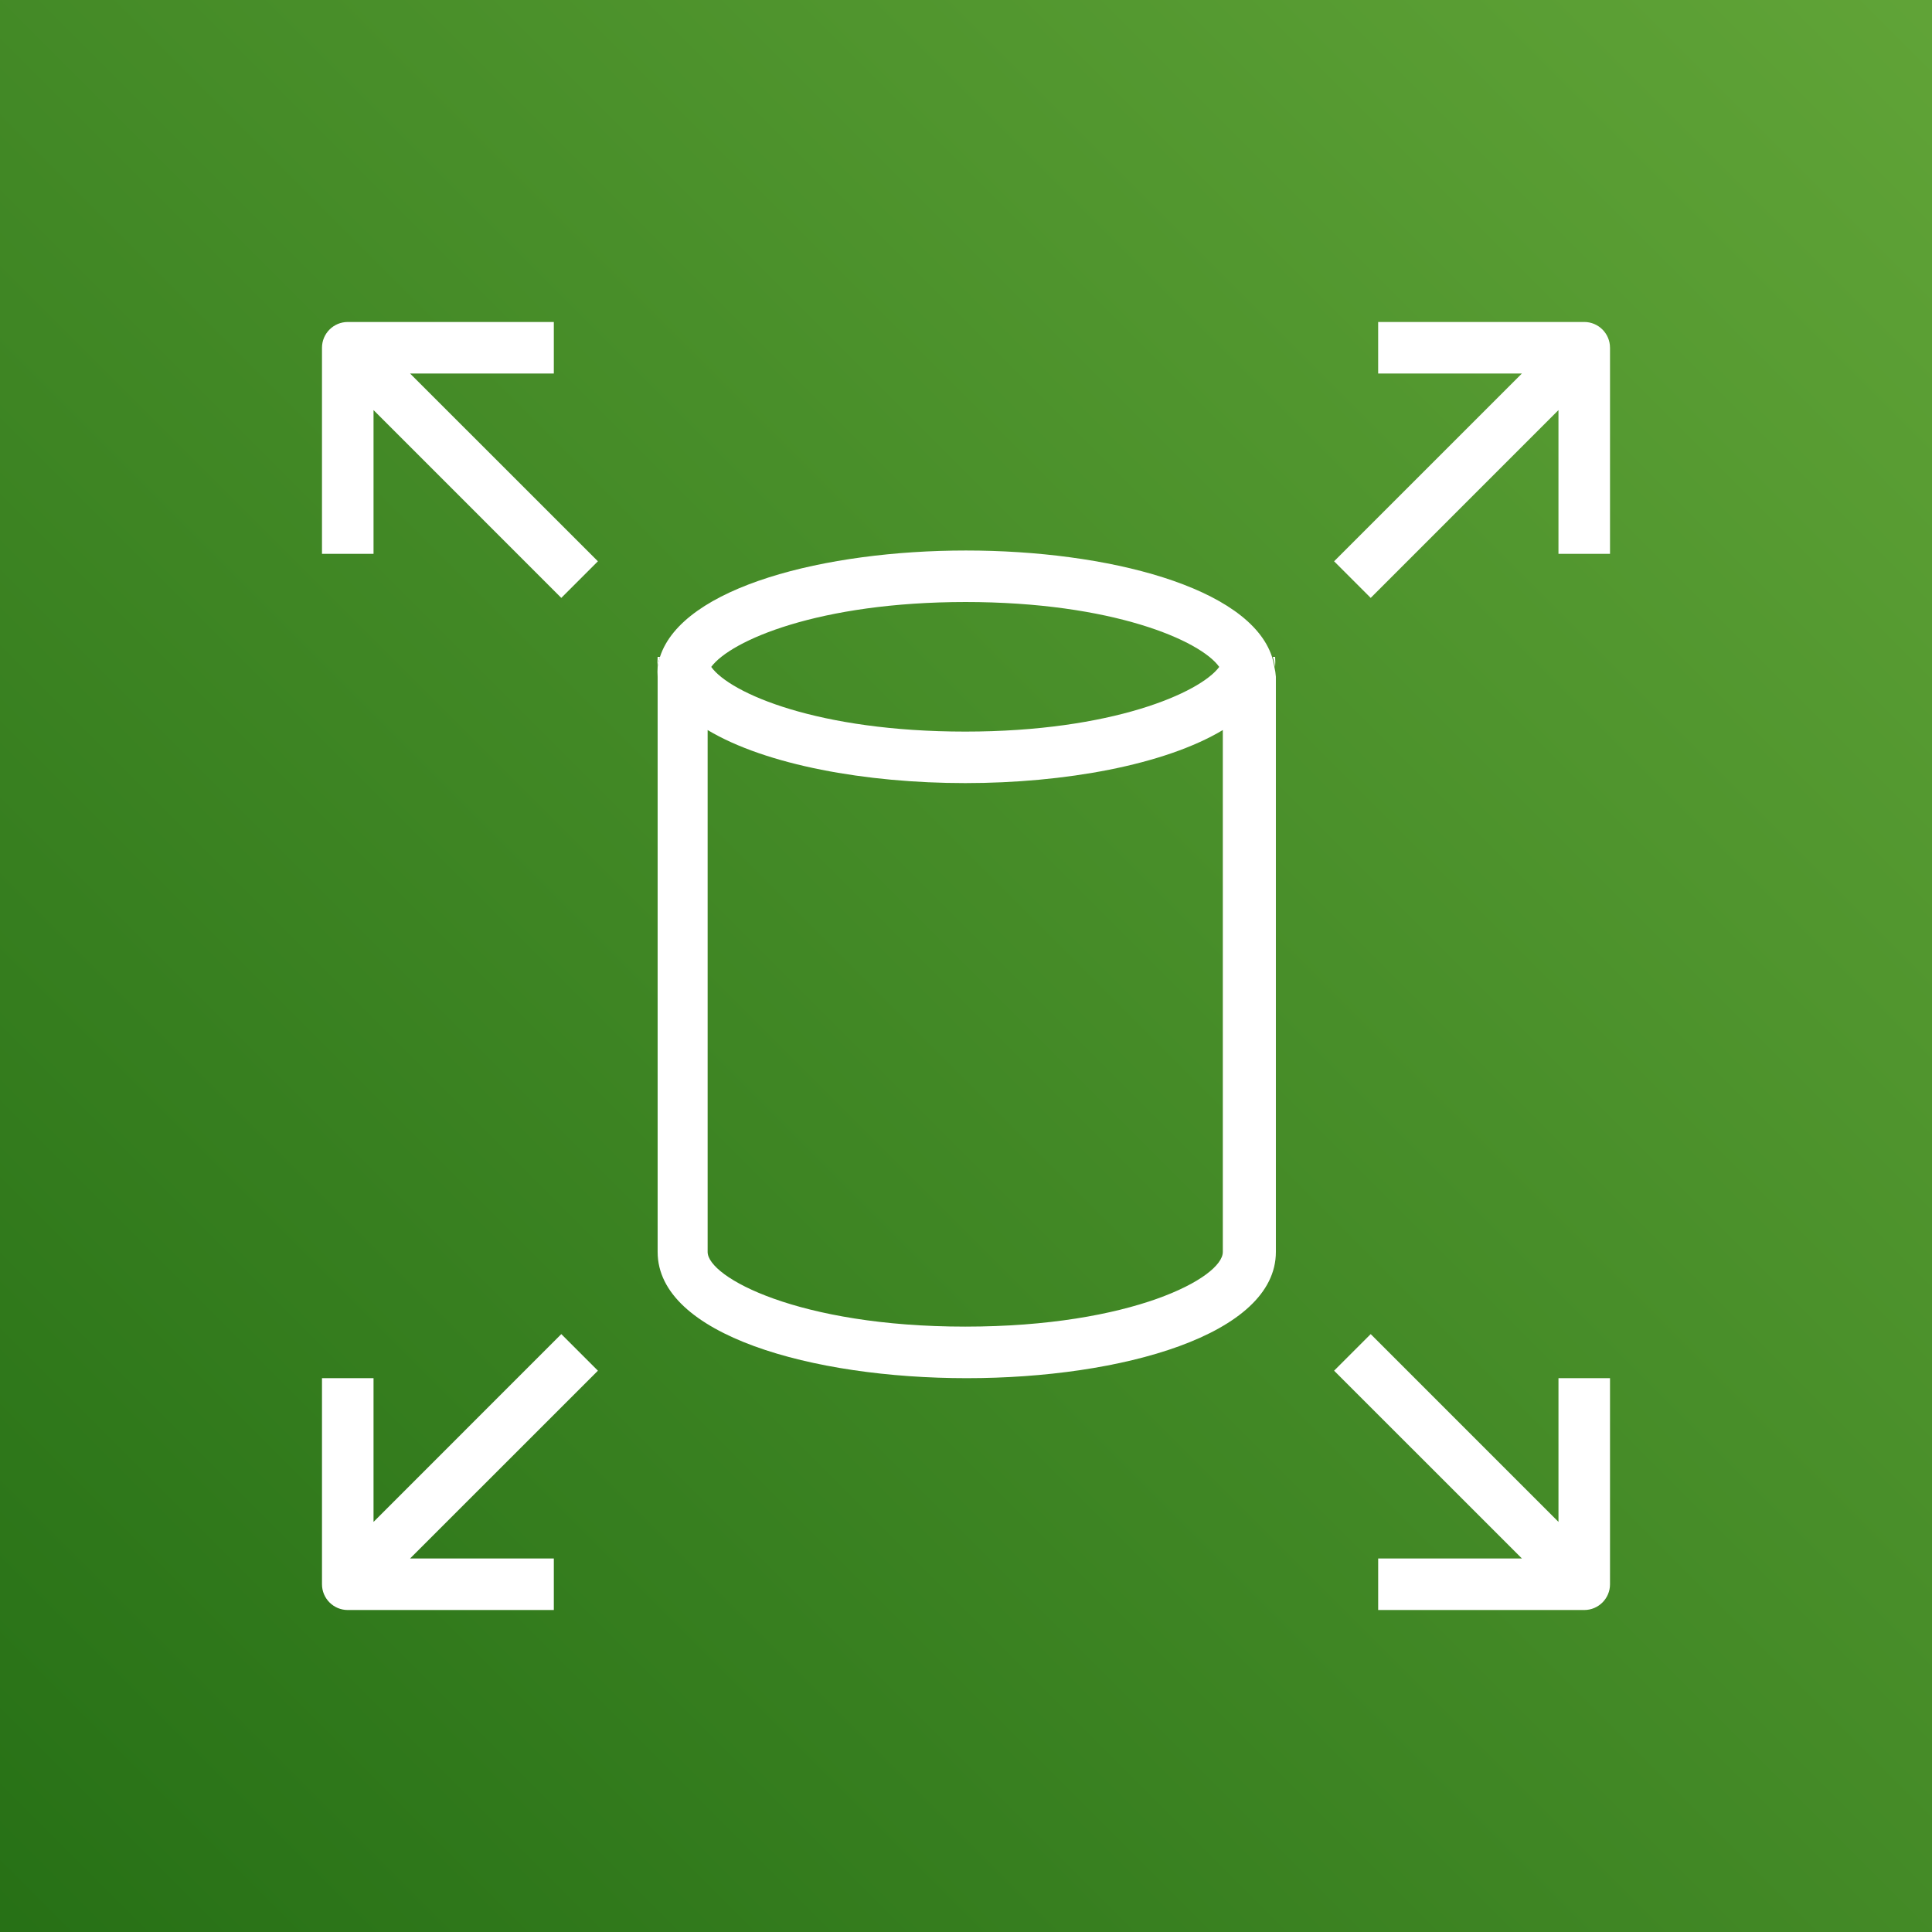
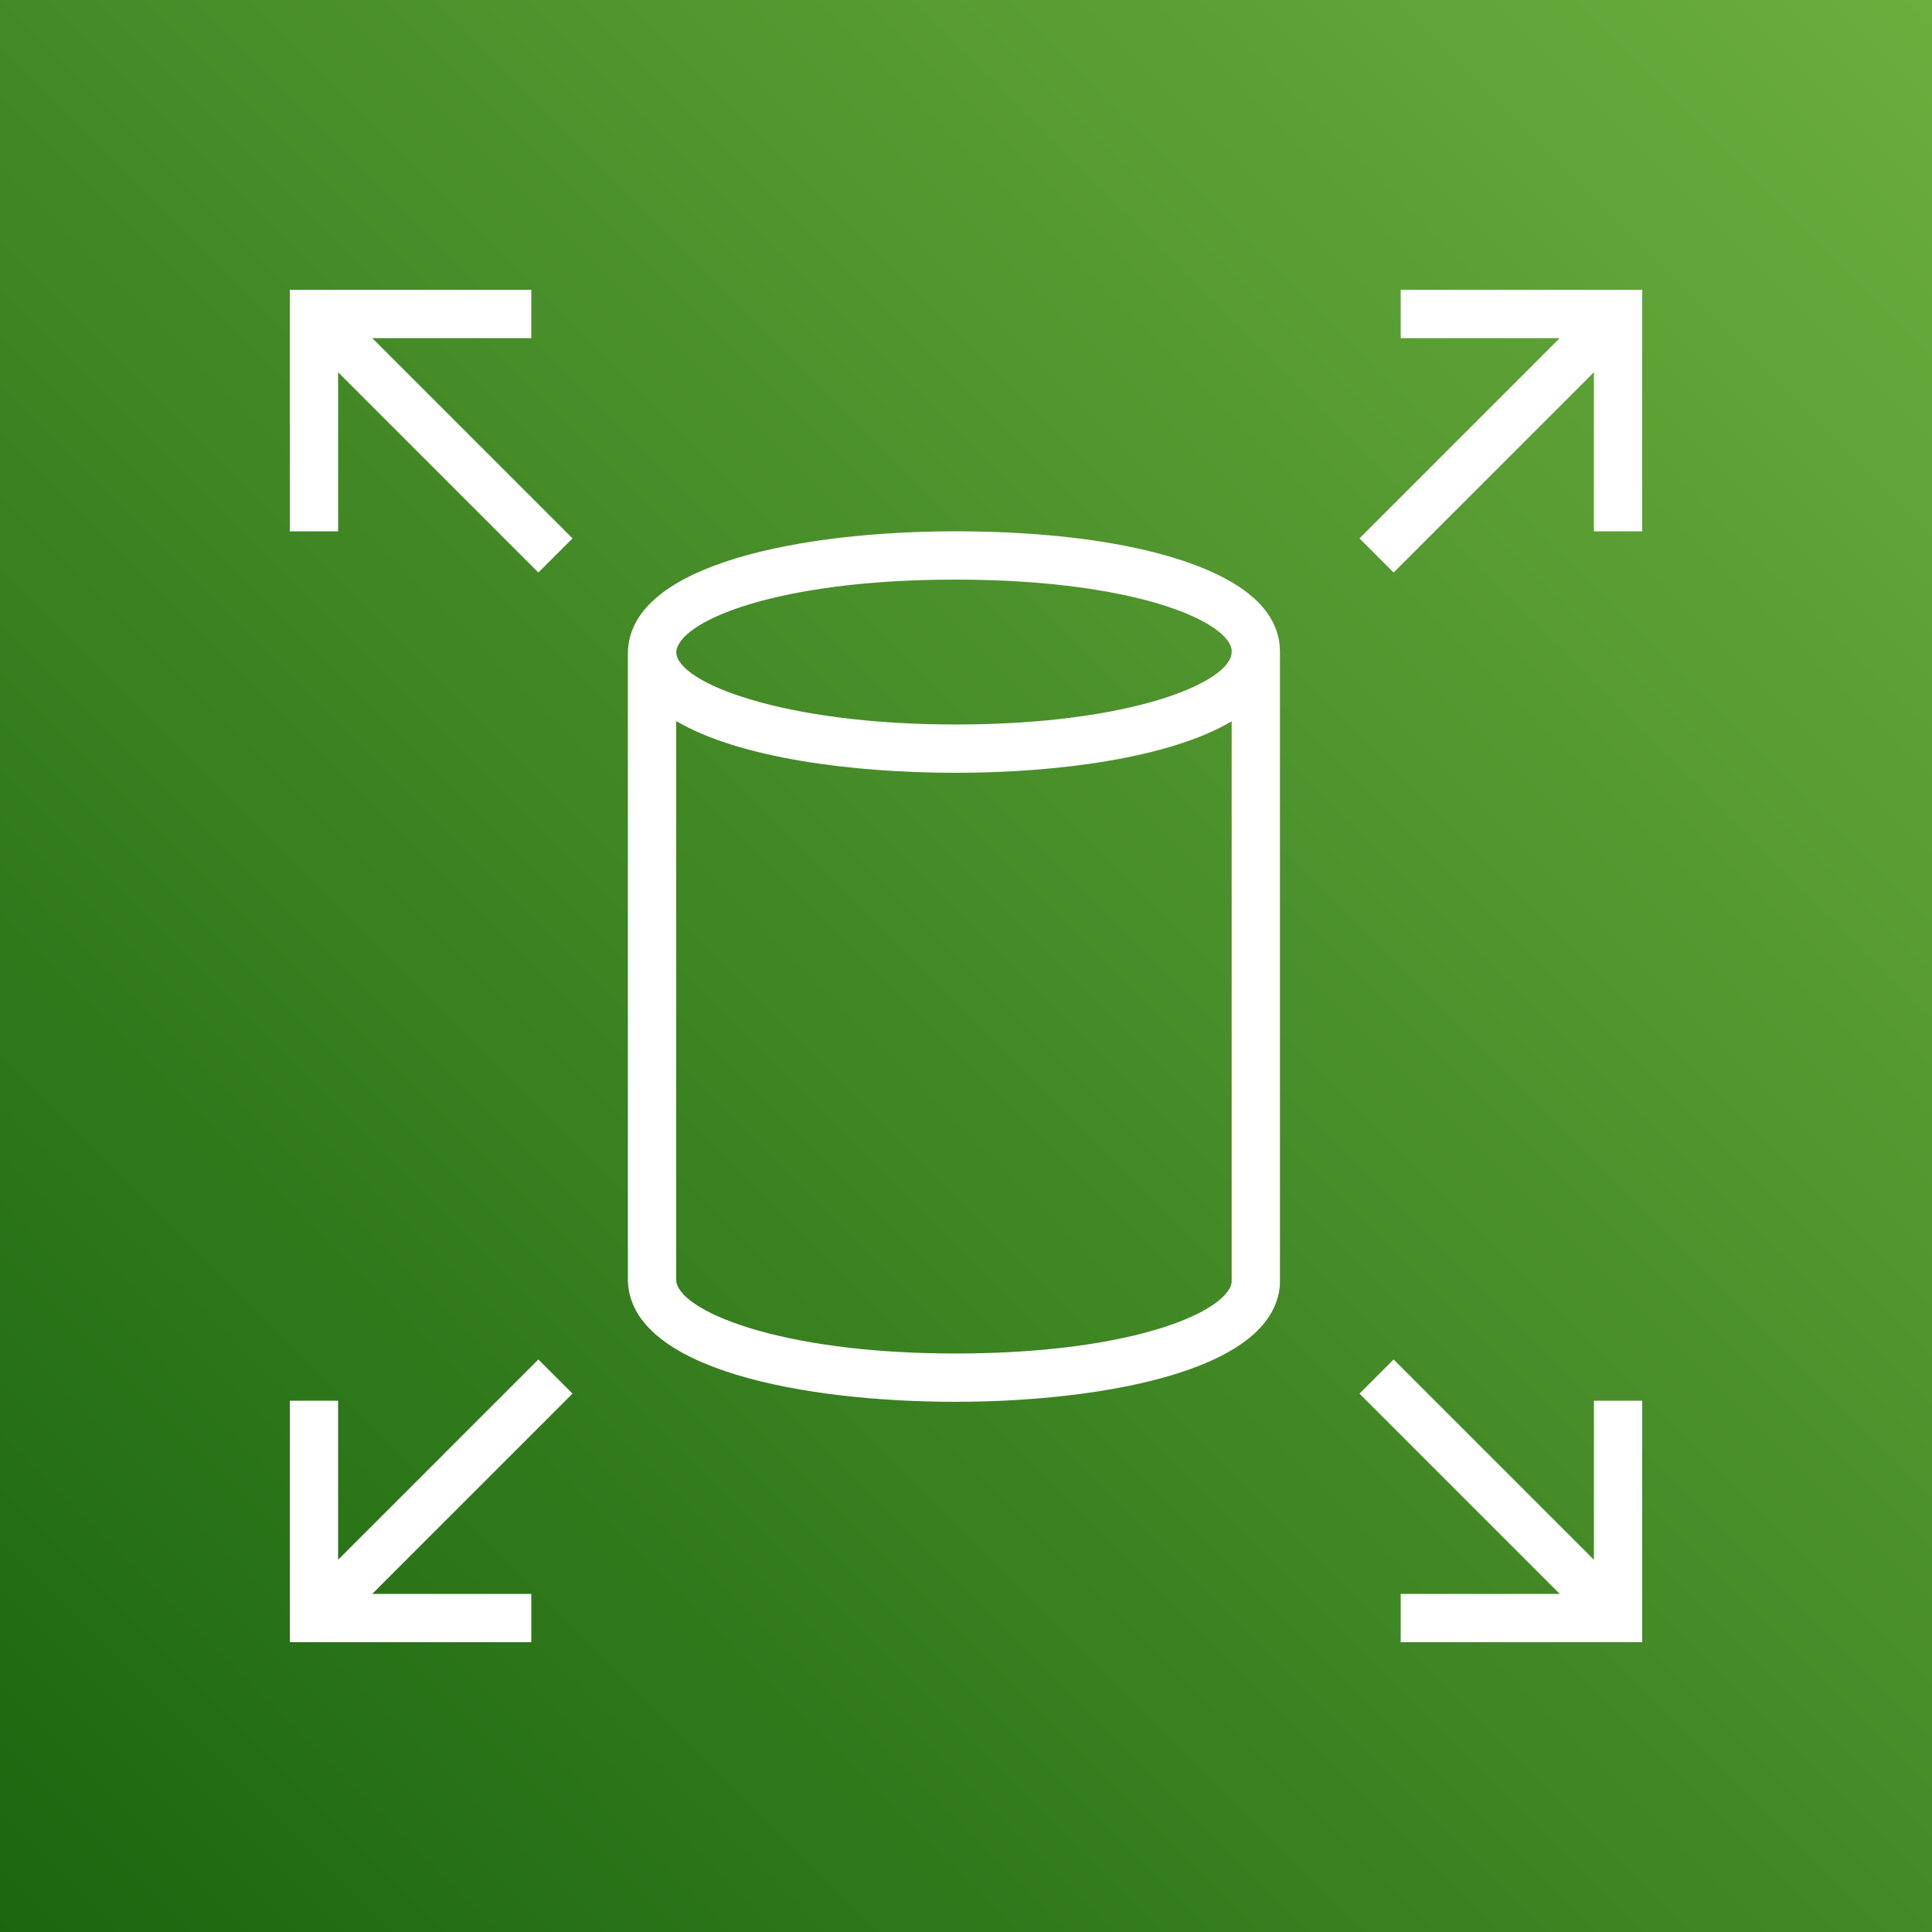
- <svg xmlns="http://www.w3.org/2000/svg" height="200" viewBox="0 0 200 200" width="200">
-   <linearGradient id="a" gradientTransform="matrix(0 2.666667 -2.666667 0 1888 -1757.333)" gradientUnits="userSpaceOnUse" x1="749.53" x2="643.47" y1="723.53" y2="617.47">
-     <stop offset="0" stop-color="#1b660f" />
-     <stop offset="1" stop-color="#6cae3e" />
-   </linearGradient>
-   <path d="m0 0h200v200h-200z" fill="url(#a)" />
-   <g fill="#fff">
-     <path d="m131.922 69.039c-.055-.352-.137-.699-.242-1.039-2.371-7.254-17.121-11.012-31.68-11.012s-29.332 3.758-31.68 11.012c-.105.34-.188.688-.242 1.039-.023.34-.023.676 0 1.016v59.547c0 8.586 16 13.066 32 13.066s32-4.48 32-13.066v-59.547c-.023-.344-.078-.684-.156-1.016zm-32-6.719c15.25 0 24.371 4 26.293 6.719-1.977 2.668-11.094 6.695-26.293 6.695-15.203 0-24.32-3.949-26.297-6.695 2-2.719 11.121-6.719 26.375-6.719zm26.664 67.281c0 2.664-9.414 7.73-26.664 7.73-17.254 0-26.668-5.117-26.668-7.73v-54.027c6.055 3.625 16.398 5.492 26.668 5.492 10.266 0 20.613-1.867 26.664-5.492zm0 0" />
-     <path d="m68.32 68c-.105.34-.188.688-.242 1.039-.023-.344-.023-.691 0-1.039zm0 0" />
-     <path d="m132 68c.027.348.027.695 0 1.039-.055-.352-.133-.699-.238-1.039zm0 0" />
-     <path d="m61.895 58.105-3.789 3.789-19.438-19.441v14.879h-5.336v-21.332c0-1.473 1.195-2.668 2.668-2.668h21.332v5.336h-14.879zm0 0" />
-     <path d="m166.668 36v21.332h-5.336v-14.879l-19.438 19.441-3.789-3.789 19.441-19.438h-14.879v-5.336h21.332c1.473 0 2.668 1.195 2.668 2.668zm0 0" />
-     <path d="m42.453 161.332h14.879v5.336h-21.332c-1.473 0-2.668-1.195-2.668-2.668v-21.332h5.336v14.879l19.438-19.441 3.789 3.789zm0 0" />
-     <path d="m166.668 142.668v21.332c0 1.473-1.195 2.668-2.668 2.668h-21.332v-5.336h14.879l-19.441-19.438 3.789-3.789 19.438 19.441v-14.879zm0 0" />
+ <svg xmlns="http://www.w3.org/2000/svg" width="80px" height="80px" viewBox="0 0 80 80" version="1.1">
+   <defs>
+     <linearGradient x1="0%" y1="100%" x2="100%" y2="0%" id="linearGradient-1">
+       <stop stop-color="#1B660F" offset="0%" />
+       <stop stop-color="#6CAE3E" offset="100%" />
+     </linearGradient>
+   </defs>
+   <g id="Icon-Architecture/64/Arch_Amazon-Elastic-Block-Store_64" stroke="none" stroke-width="1" fill="none" fill-rule="evenodd">
+     <g id="Icon-Architecture-BG/64/Storage" fill="url(#linearGradient-1)">
+       <rect id="Rectangle" x="0" y="0" width="80" height="80" />
+     </g>
+     <path d="M66,58 L68,58 L68,68 L58,68 L58,66 L64.586,66 L56.293,57.707 L57.707,56.293 L66,64.586 L66,58 Z M23.707,57.707 L15.414,66 L22,66 L22,68 L12,68 L12,58 L14,58 L14,64.586 L22.293,56.293 L23.707,57.707 Z M68,12 L68,22 L66,22 L66,15.414 L57.707,23.707 L56.293,22.293 L64.586,14 L58,14 L58,12 L68,12 Z M15.414,14 L23.707,22.293 L22.293,23.707 L14,15.414 L14,22 L12,22 L12,12 L22,12 L22,14 L15.414,14 Z M50.678,53.661 C49.521,54.848 45.635,56.046 39.563,56.046 C32.168,56.046 28.031,54.23 28,53 L28,29.857 C30.603,31.395 35.32,32 39.563,32 C43.756,32 48.418,31.397 51,29.867 L51,53.025 C51.002,53.099 51.008,53.323 50.678,53.661 L50.678,53.661 Z M39.563,24 C45.663,24 49.545,25.181 50.686,26.352 C51.008,26.682 51.002,26.902 51,26.975 L51,27 C51,28.226 46.927,30 39.563,30 C32.422,30 28.032,28.265 28.003,27.013 C28.061,25.746 32.093,24 39.563,24 L39.563,24 Z M52.999,27 C53.007,26.482 52.858,25.716 52.118,24.956 C50.313,23.105 45.62,22 39.563,22 C33.365,22 26.094,23.303 26,27 L26,53.025 C26.095,56.731 33.365,58.046 39.563,58.046 C44.22,58.046 49.962,57.261 52.11,55.057 C52.869,54.278 53.013,53.495 53,53 L53,27.011 L53,27.004 L53,27 L52.999,27 Z" id="Amazon-Elastic-Block-Store_Icon_64_Squid" fill="#FFFFFF" />
  </g>
</svg>
